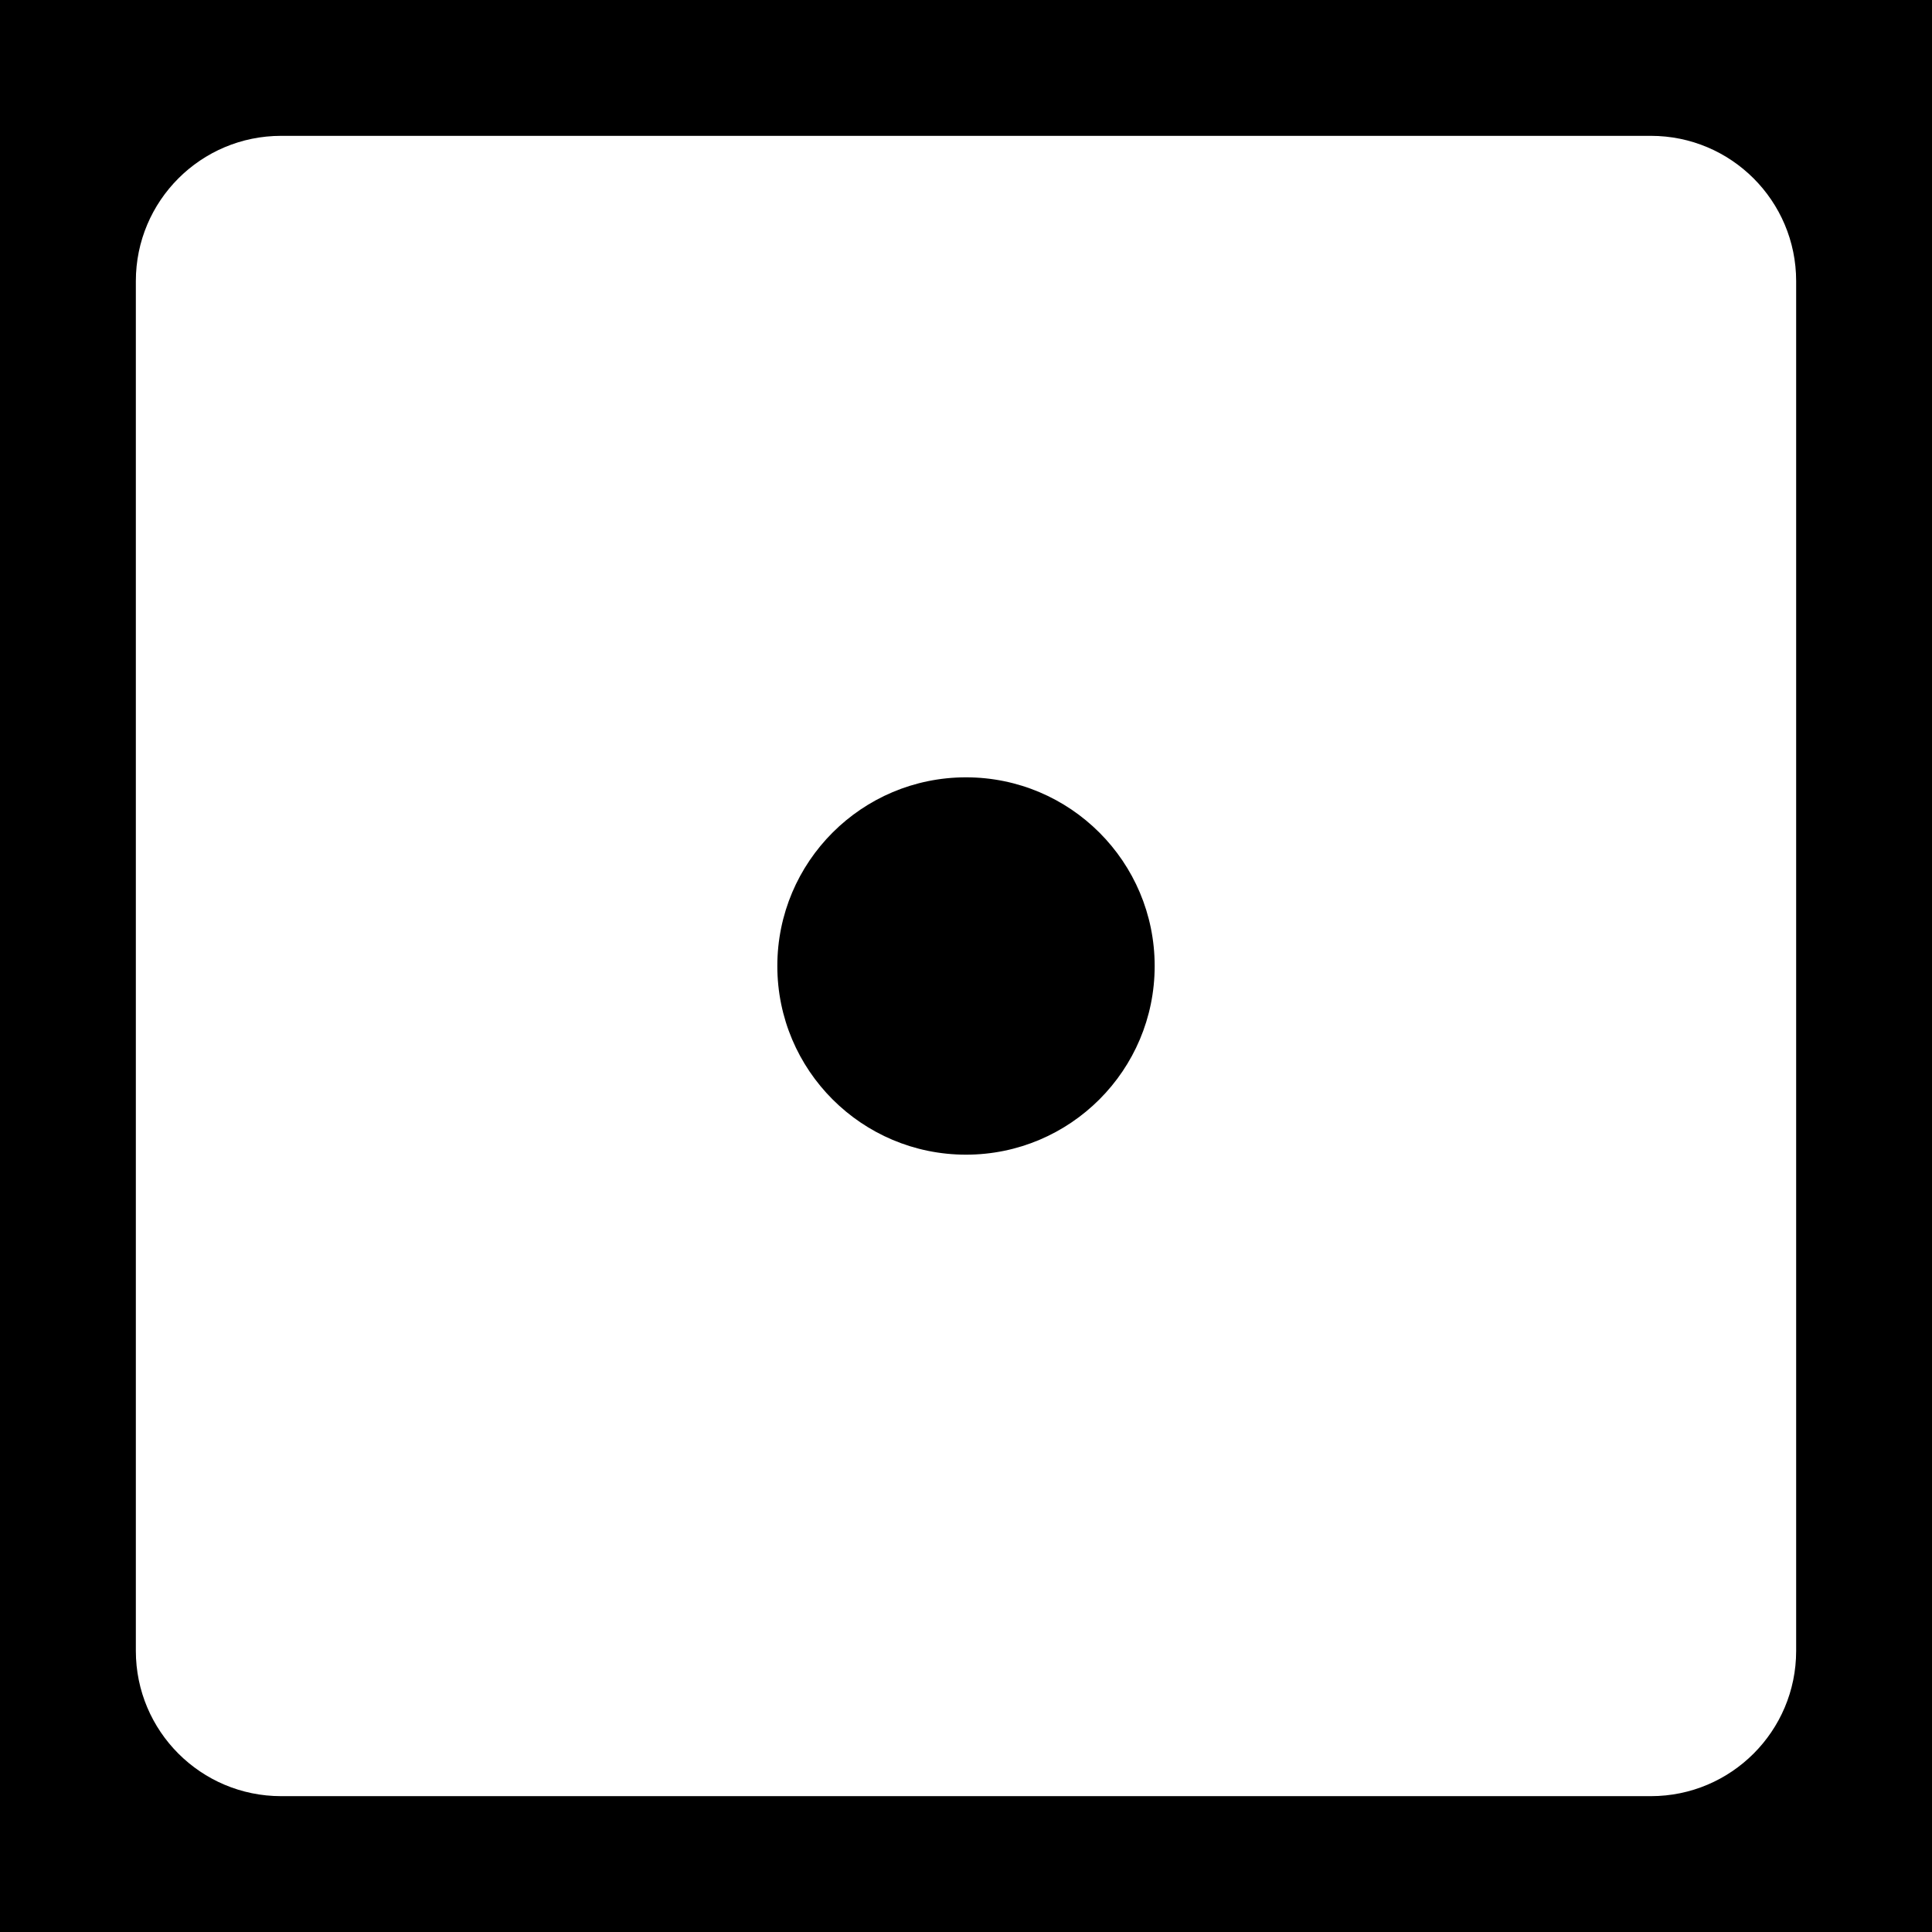
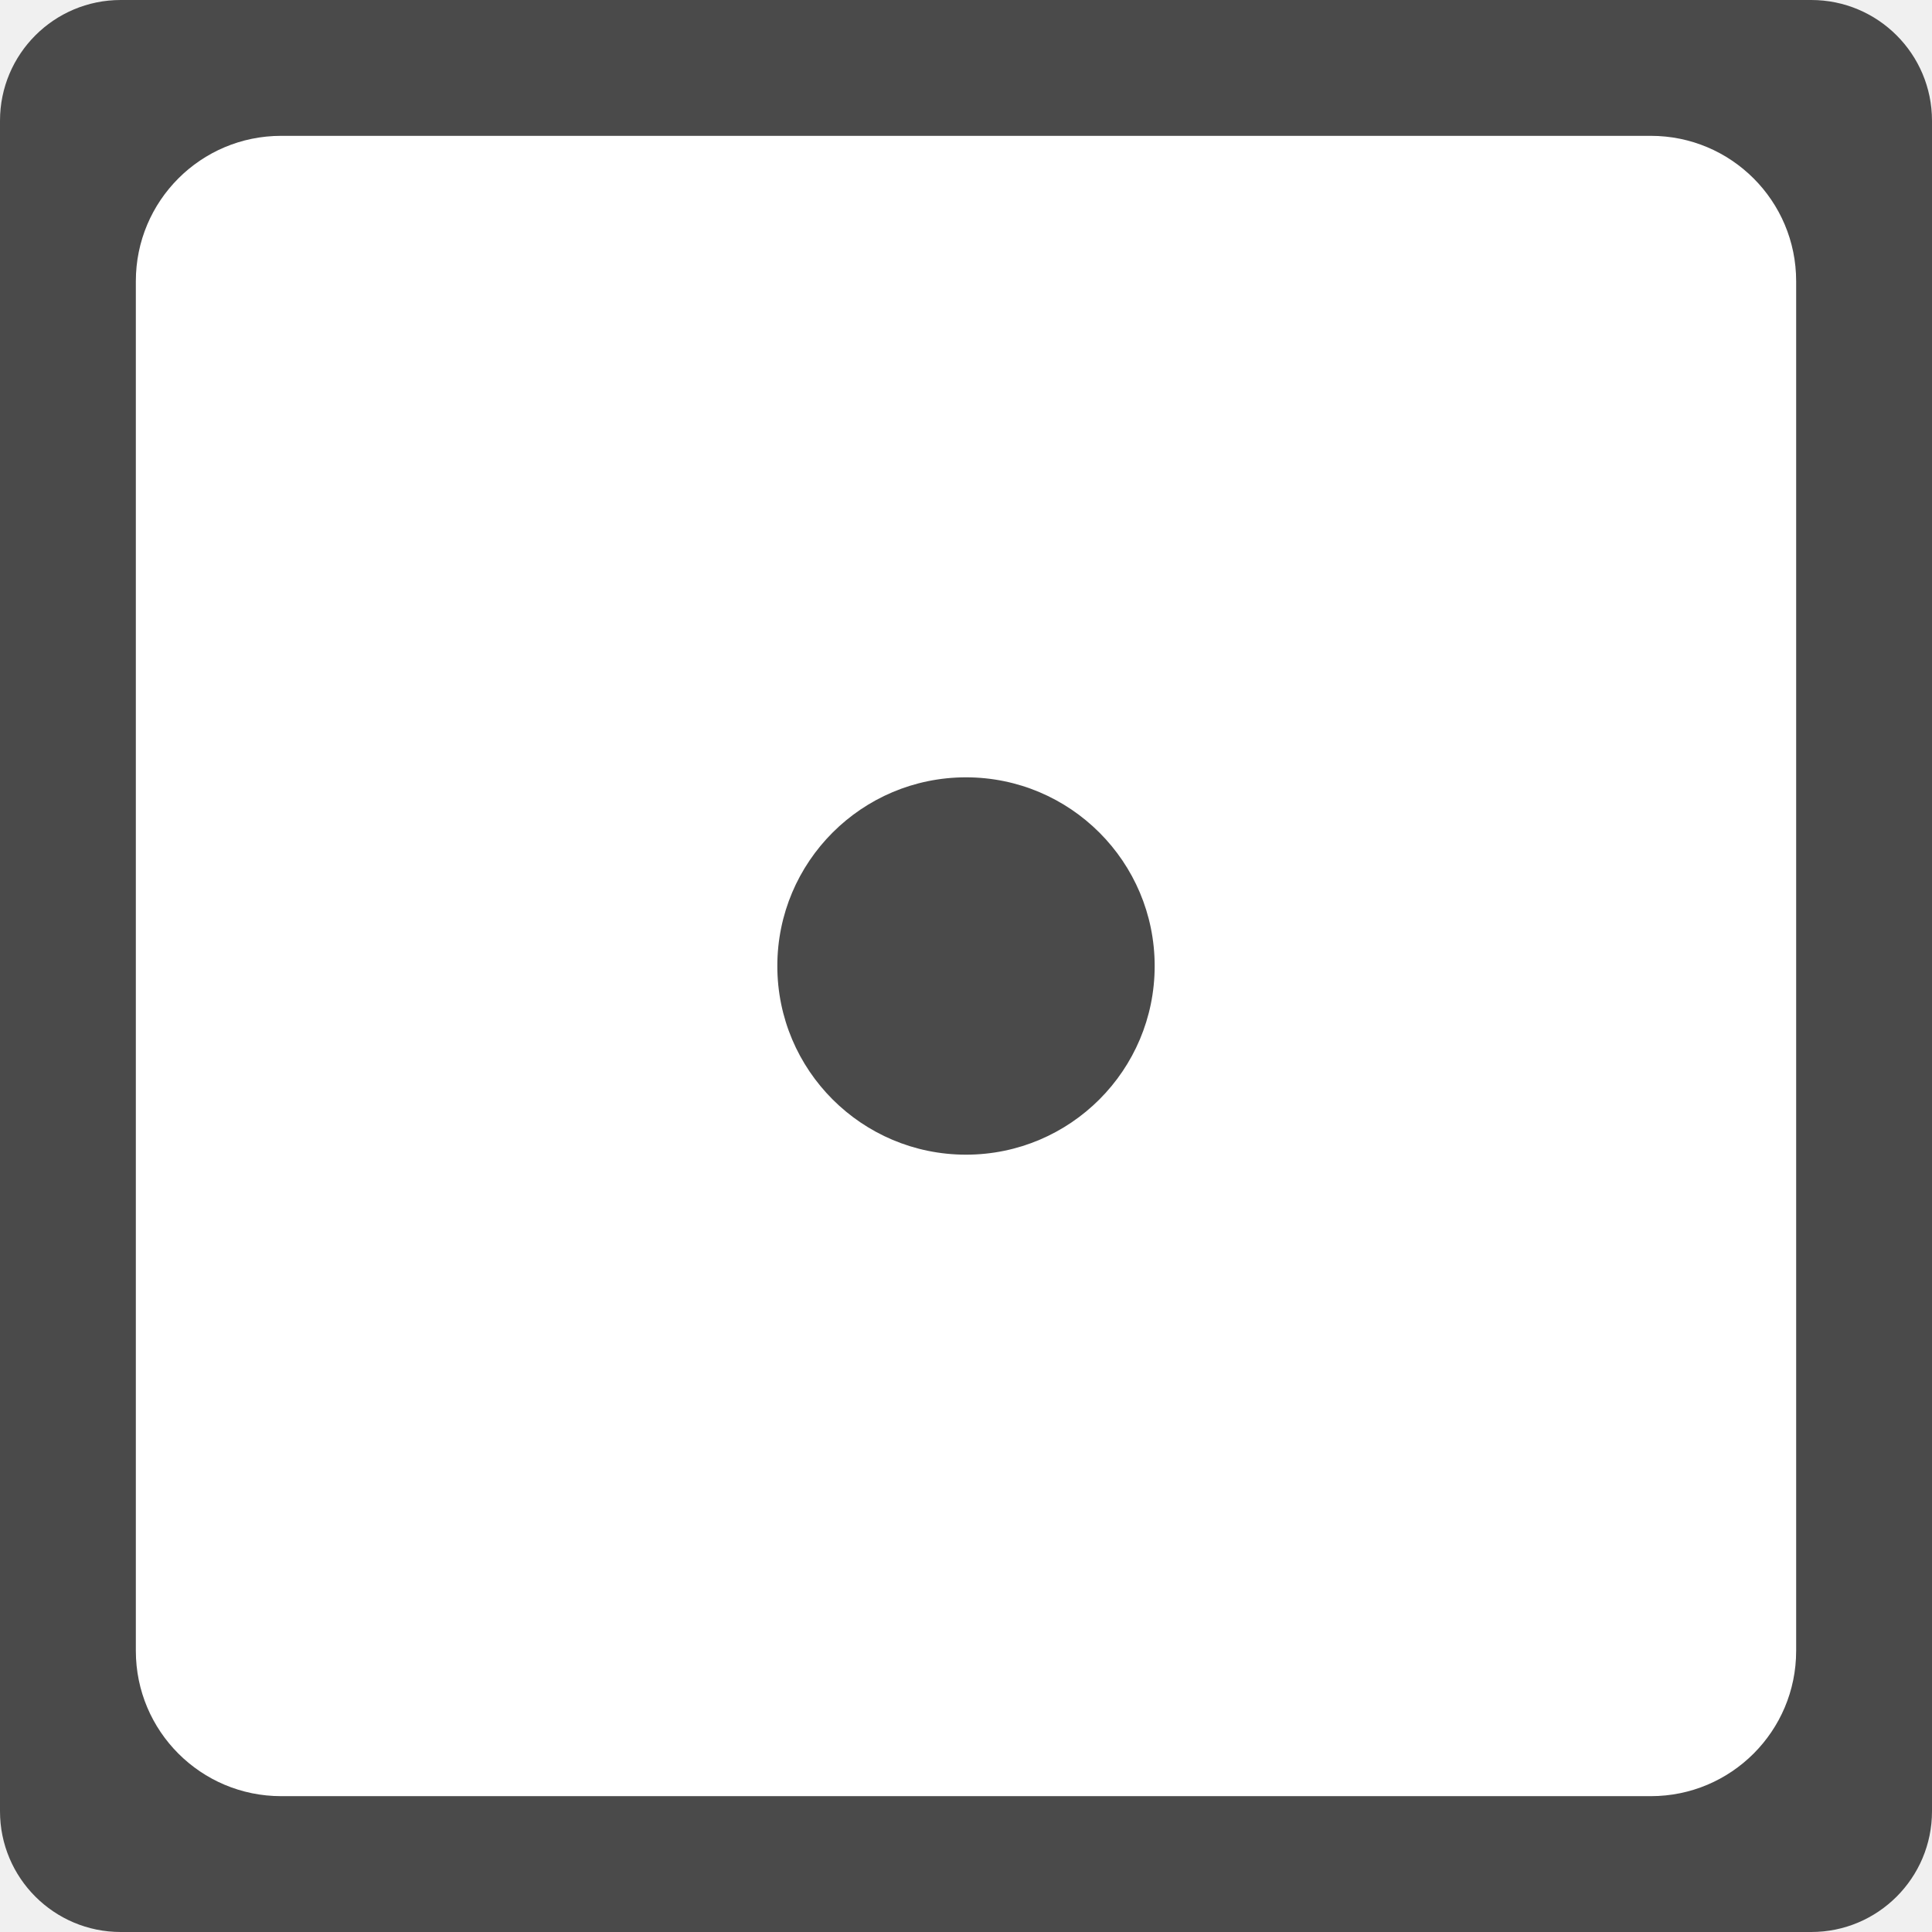
<svg xmlns="http://www.w3.org/2000/svg" viewBox="0 0 512 512" style="height: 512px; width: 512px;">
-   <path d="M0 0h512v512H0z" fill="#000" fill-opacity="1" />
+   <rect fill="#4a4a4a" fill-opacity="1" height="512" width="512" rx="32" ry="32" />
  <g class="" transform="translate(0,0)" style="">
    <path d="M74.5 36A38.5 38.5 0 0 0 36 74.5v363A38.5 38.5 0 0 0 74.5 476h363a38.5 38.5 0 0 0 38.5-38.5v-363A38.5 38.5 0 0 0 437.5 36h-363zM256 206a50 50 0 0 1 0 100 50 50 0 0 1 0-100z" fill="#fff" fill-opacity="1" />
  </g>
</svg>
